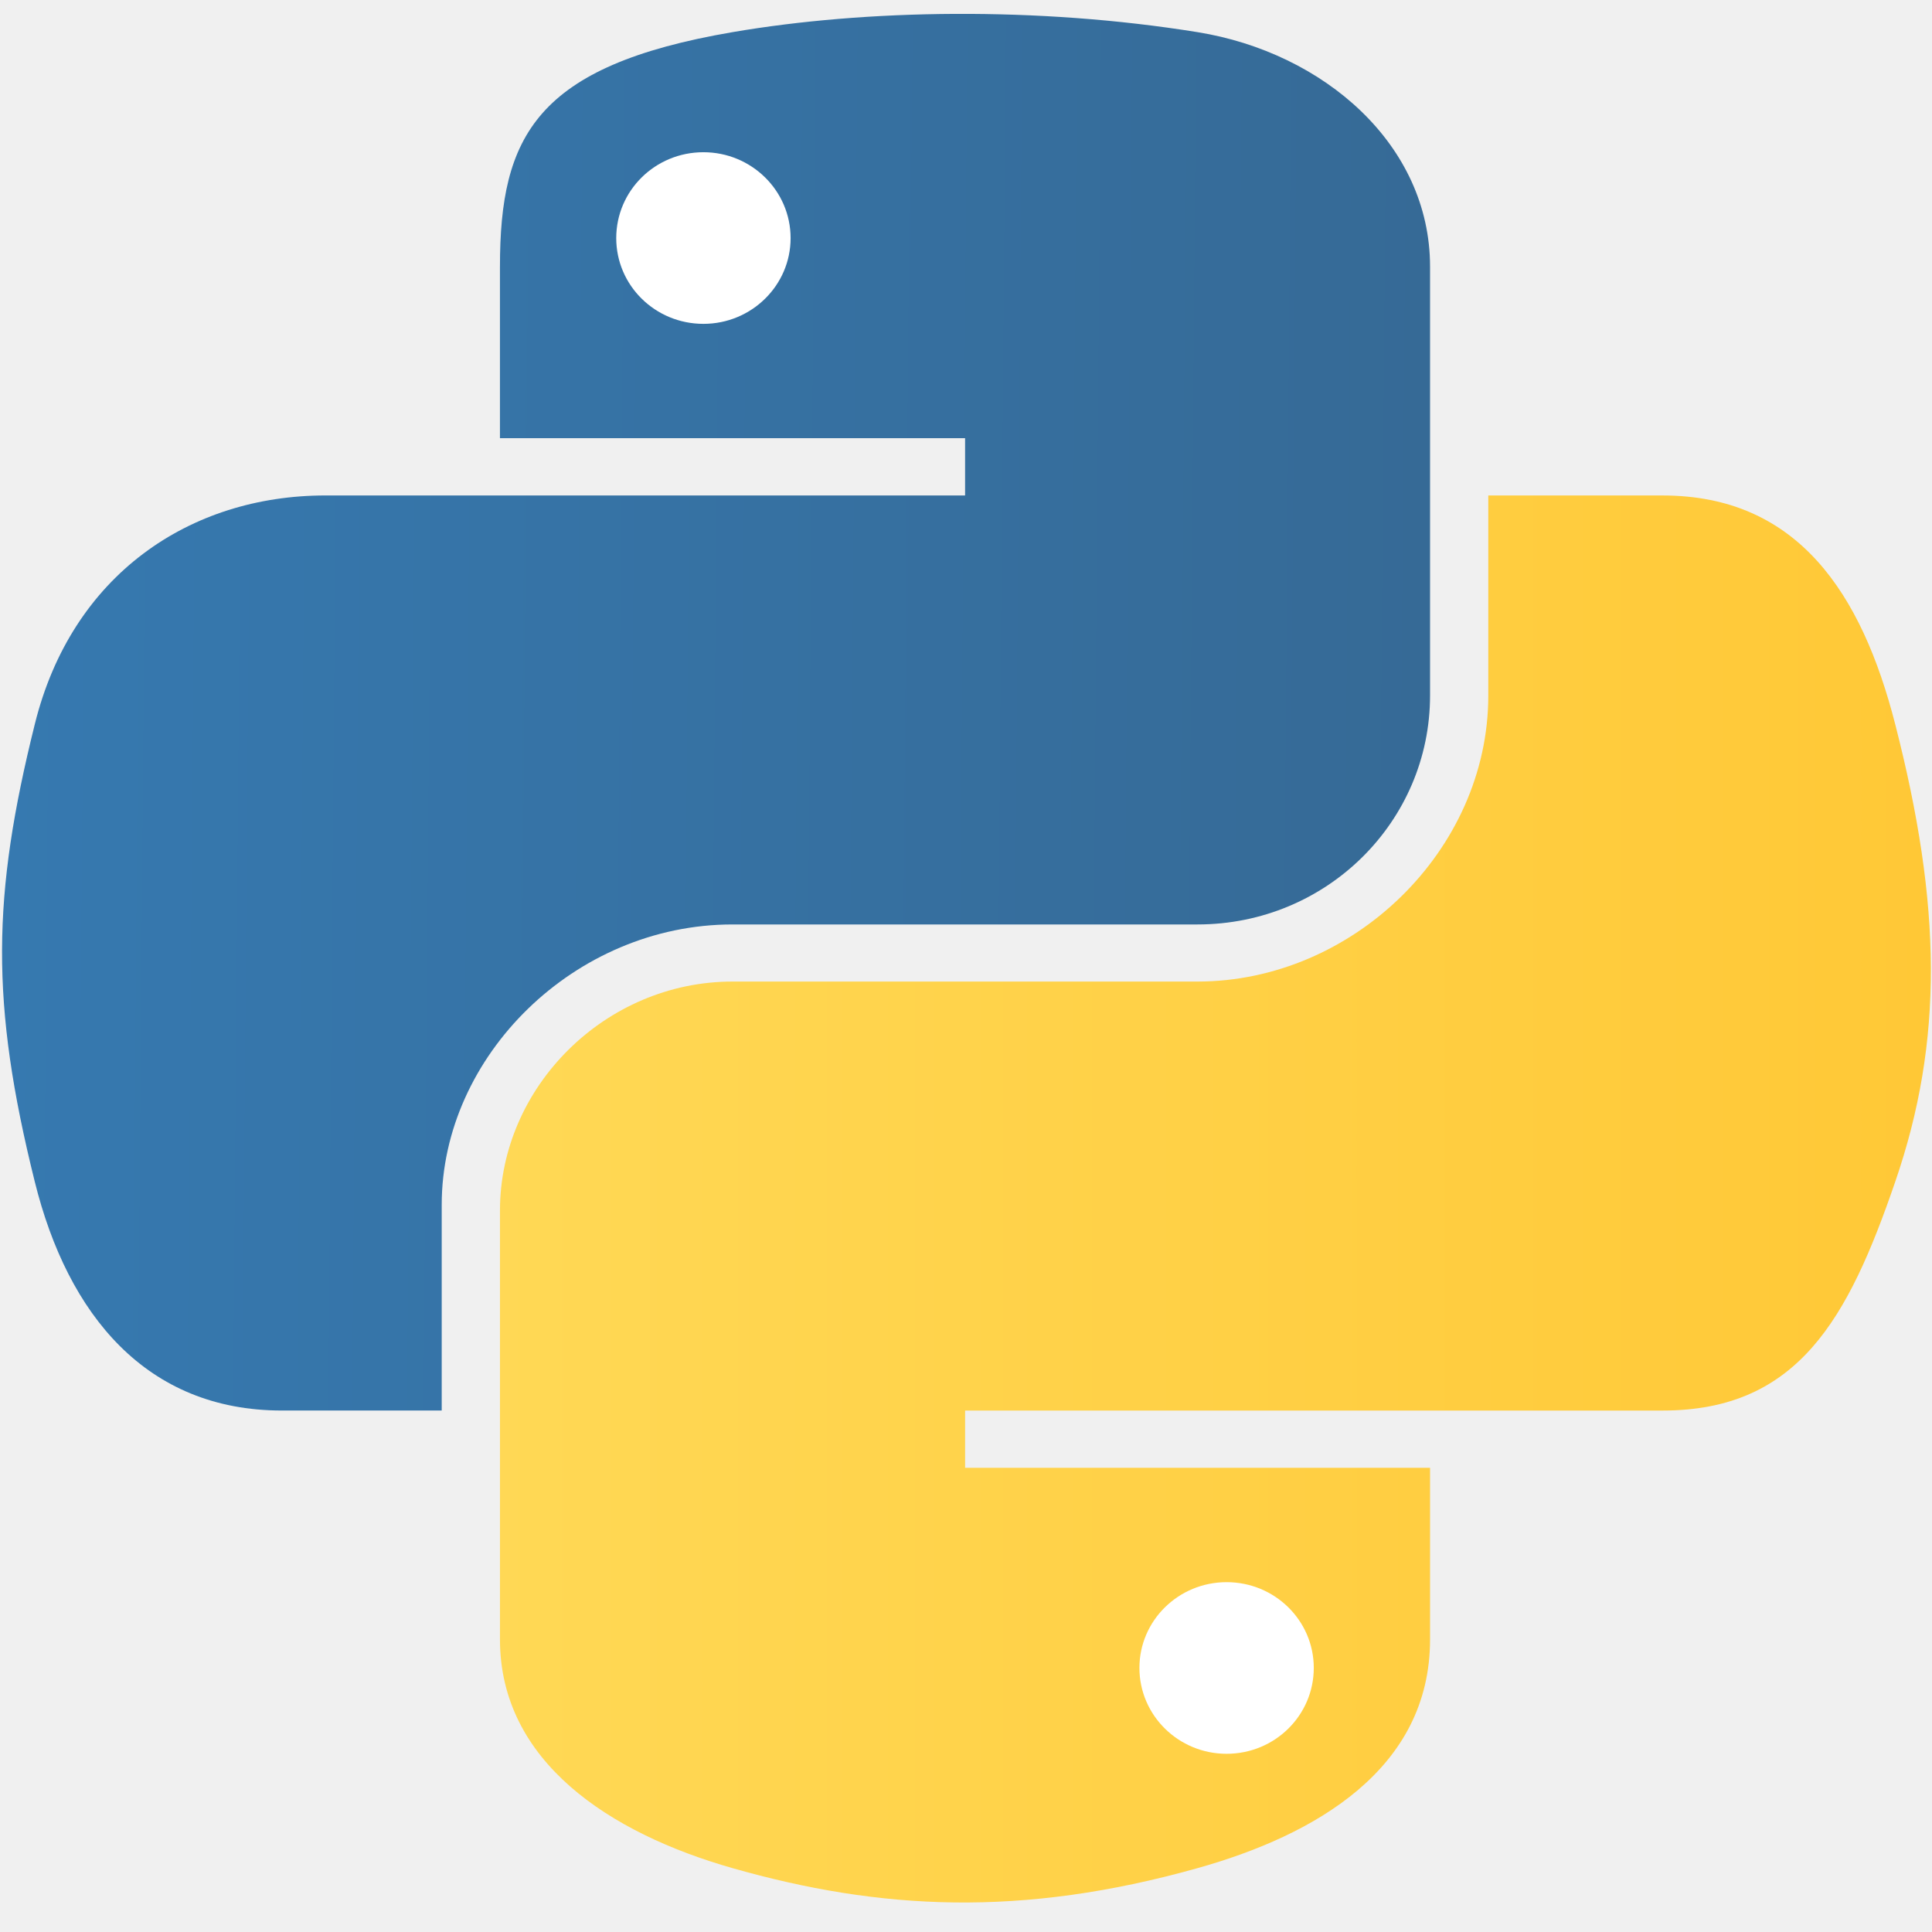
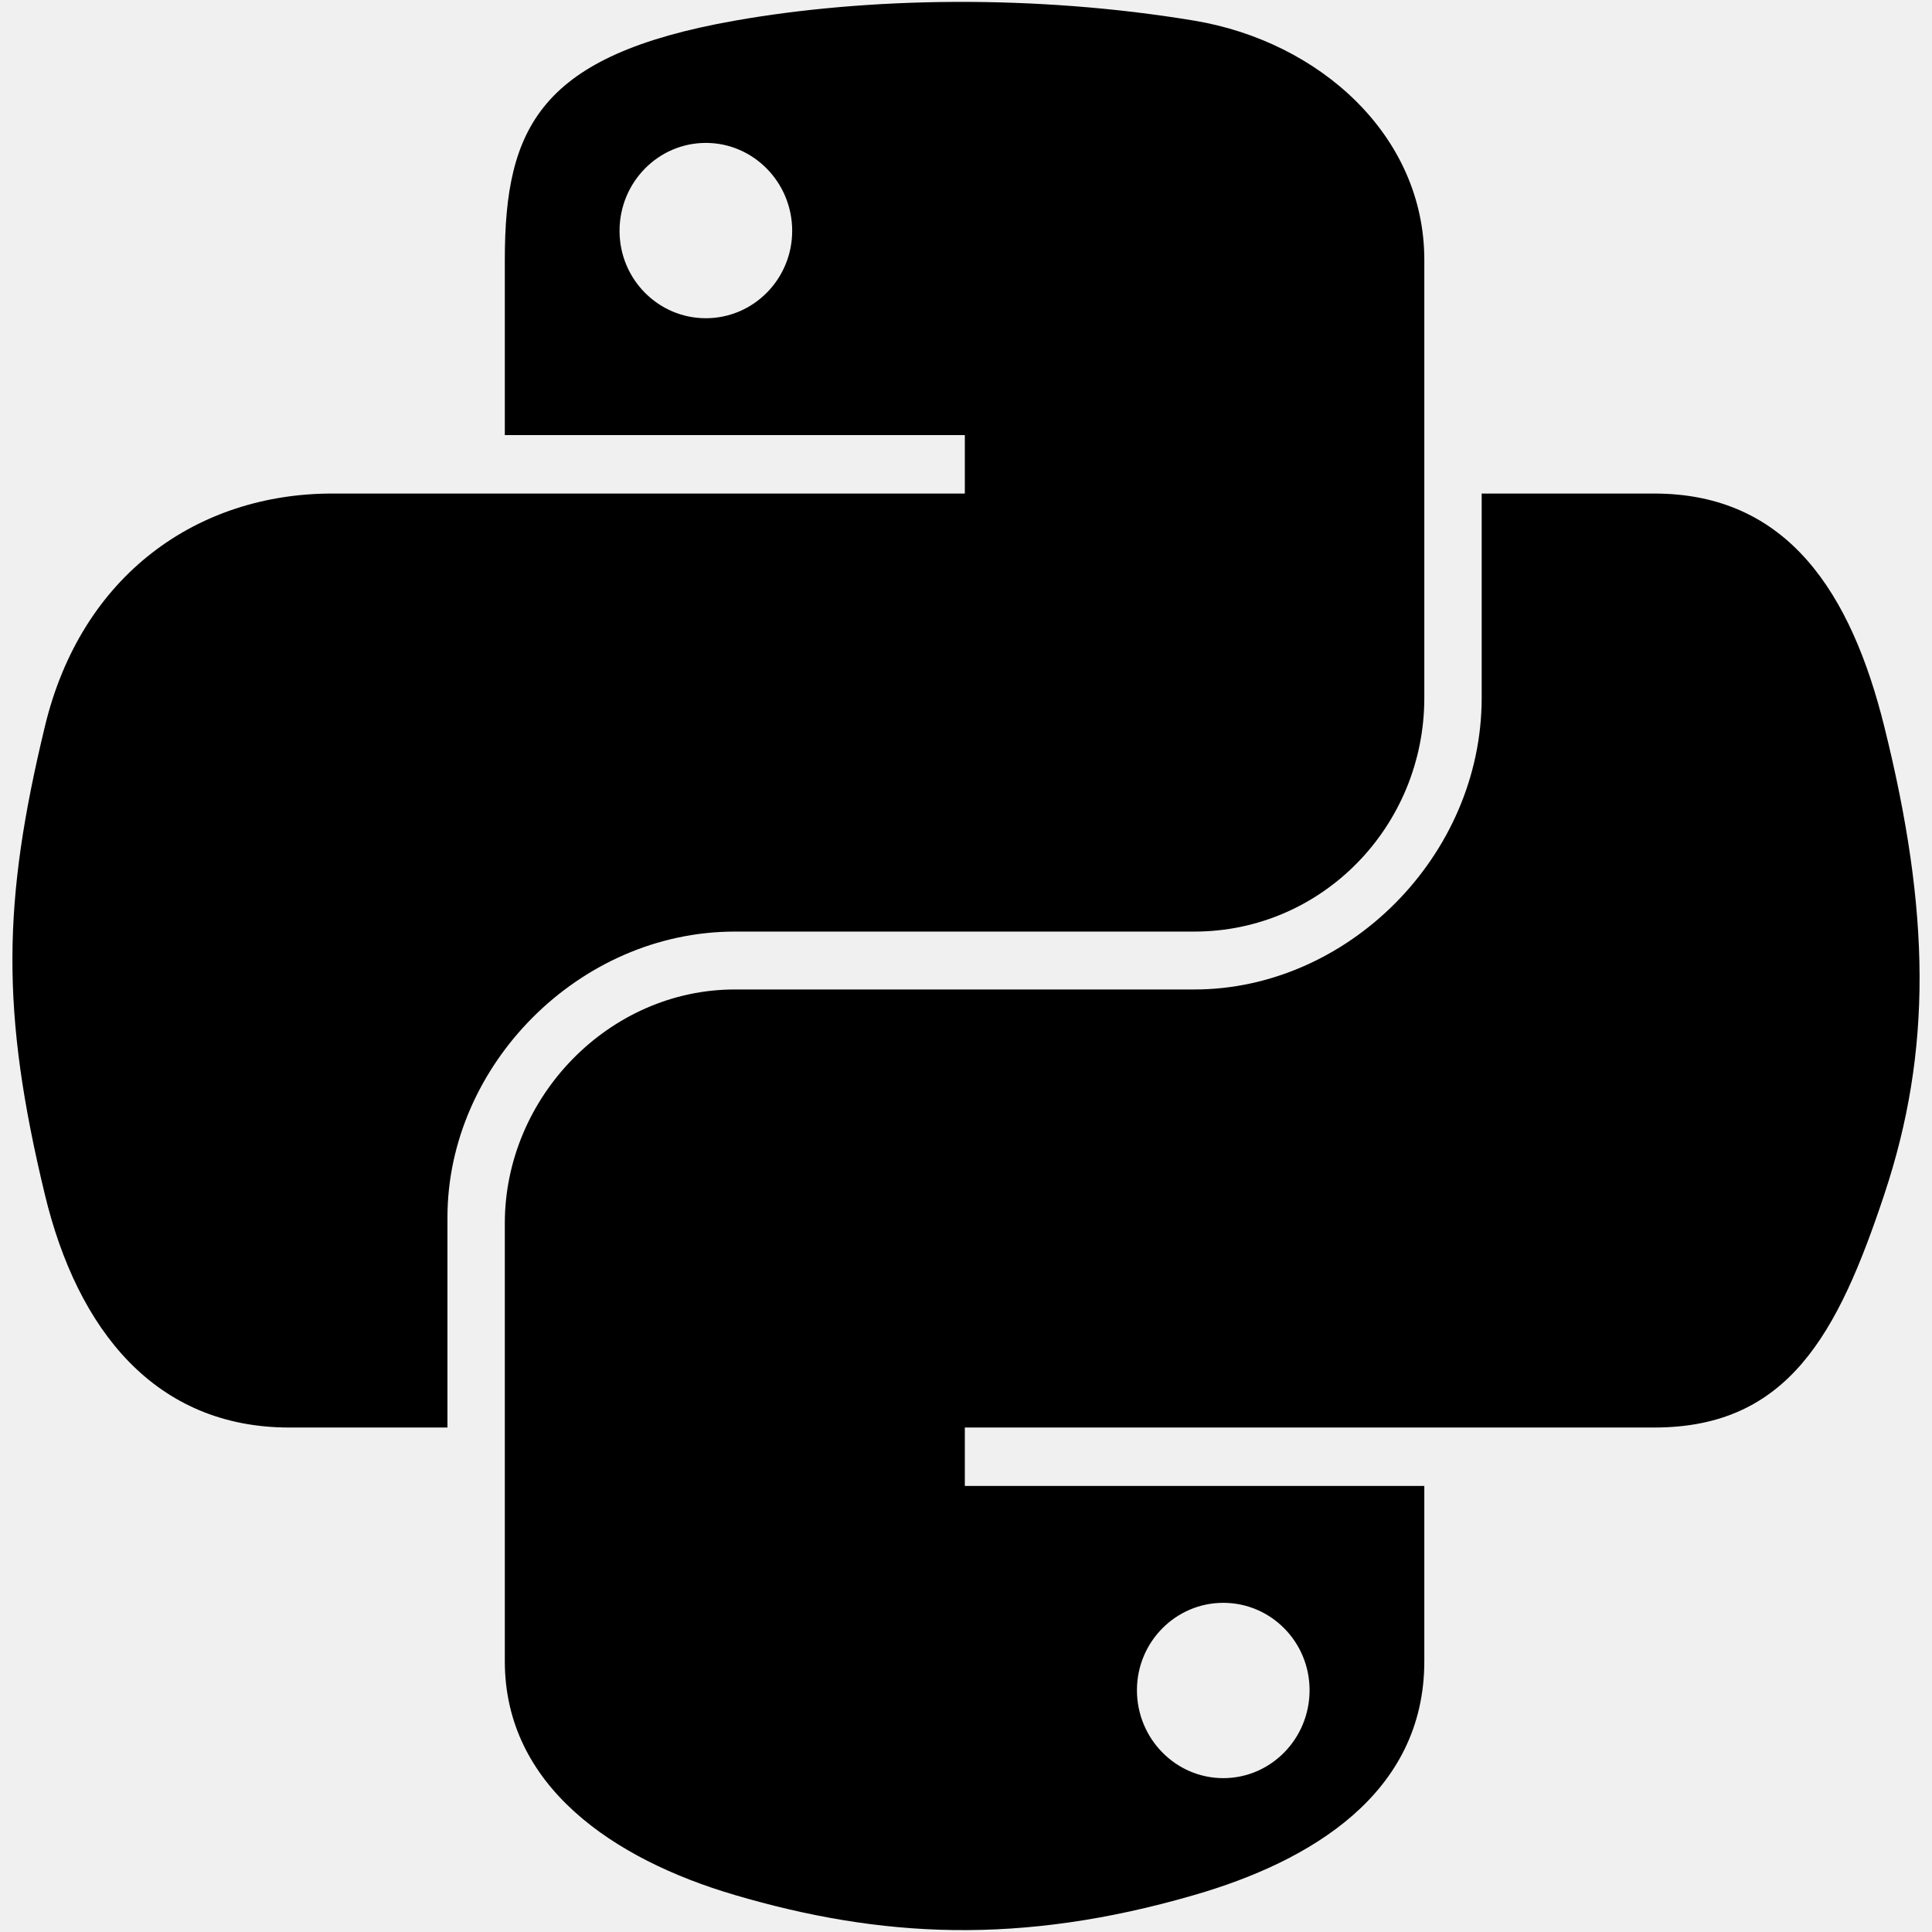
- <svg xmlns="http://www.w3.org/2000/svg" width="64" height="64" viewBox="0 0 32 32">
-   <defs>
-     <linearGradient id="A" x1="811.527" y1="574.895" x2="665.255" y2="573.732" gradientUnits="userSpaceOnUse">
-       <stop offset="0" stop-color="#366a96" />
-       <stop offset="1" stop-color="#3679b0" />
-     </linearGradient>
-     <linearGradient id="B" x1="862.824" y1="642.176" x2="573.276" y2="642.176" gradientUnits="userSpaceOnUse">
-       <stop offset="0" stop-color="#ffc836" />
-       <stop offset="1" stop-color="#ffe873" />
-     </linearGradient>
-   </defs>
-   <g transform="matrix(.1617 0 0 .158089 -107.5376 -81.66187)">
-     <path d="M716.255 544.487c0-13.623 3.653-21.034 23.822-24.563 13.693-2.4 31.25-2.7 47.627 0 12.935 2.135 23.822 11.77 23.822 24.563v44.945c0 13.182-10.57 23.98-23.822 23.98h-47.627c-16.164 0-29.787 13.782-29.787 29.363v21.564h-16.376c-13.852 0-21.917-9.988-25.305-23.964-4.57-18.776-4.376-29.963 0-47.945 3.794-15.687 15.917-23.964 29.77-23.964h65.52v-6h-47.645v-17.98z" fill="url(#A)" />
-     <path d="M811.527 688.32c0 13.623-11.823 20.523-23.822 23.964-18.052 5.188-32.54 4.394-47.627 0-12.6-3.67-23.822-11.17-23.822-23.964v-44.945c0-12.935 10.782-23.98 23.822-23.98h47.627c15.864 0 29.787-13.71 29.787-29.963v-20.964h17.858c13.87 0 20.4 10.305 23.822 23.964 4.764 18.97 4.976 33.157 0 47.945-4.817 14.364-9.97 23.964-23.822 23.964H763.9v6h47.627v17.98z" fill="url(#B)" />
-     <path d="M728.166 541.505c0-4.976 3.988-9 8.93-9 4.923 0 8.93 4.023 8.93 9 0 4.96-4.006 8.982-8.93 8.982-4.94 0-8.93-4.023-8.93-8.982zm53.59 149.798c0-4.96 4.006-8.982 8.93-8.982 4.94 0 8.93 4.023 8.93 8.982 0 4.976-3.988 9-8.93 9-4.923 0-8.93-4.023-8.93-9z" fill="#fff" />
+ <svg xmlns="http://www.w3.org/2000/svg" fill="#000000" version="1.1" width="800px" height="800px" viewBox="0 0 512 512" enable-background="new 0 0 512 512" xml:space="preserve">
+   <g id="5151e0c8492e5103c096af88a51ec286">
+     <path display="inline" d="M194.734,246.879h121.768c33.9,0,60.956-27.908,60.956-61.95V68.846c0-33.035-27.87-57.855-60.956-63.371   c-20.943-3.484-42.673-5.069-63.51-4.971c-20.845,0.097-40.74,1.874-58.258,4.971c-51.586,9.117-60.952,28.191-60.952,63.371   v46.463H255.69v15.486H133.782h-45.75c-35.434,0-66.459,21.295-76.158,61.808c-11.192,46.435-11.694,75.409,0,123.898   c8.666,36.088,29.359,61.807,64.79,61.807h41.917v-55.699C118.581,282.37,153.39,246.879,194.734,246.879z M187.063,84.333   c-12.636,0-22.877-10.355-22.877-23.161c0-12.849,10.241-23.3,22.877-23.3c12.594,0,22.873,10.451,22.873,23.3   C209.936,73.979,199.658,84.333,187.063,84.333z M499.37,192.603c-8.761-35.27-25.484-61.808-60.96-61.808h-45.75v54.134   c0,41.972-35.582,77.292-76.158,77.292H194.734c-33.349,0-60.952,28.547-60.952,61.954v116.079   c0,33.037,28.726,52.476,60.952,61.943c38.589,11.353,75.59,13.409,121.768,0c30.688-8.876,60.956-26.764,60.956-61.943v-46.461   H255.69v-15.486h121.768h60.952c35.431,0,48.638-24.715,60.96-61.807C512.092,278.314,511.549,241.589,499.37,192.603z    M324.178,424.766c12.64,0,22.873,10.356,22.873,23.156c0,12.85-10.233,23.305-22.873,23.305   c-12.595,0-22.877-10.455-22.877-23.305C301.301,435.122,311.583,424.766,324.178,424.766z">
+ 
+ </path>
  </g>
</svg>
